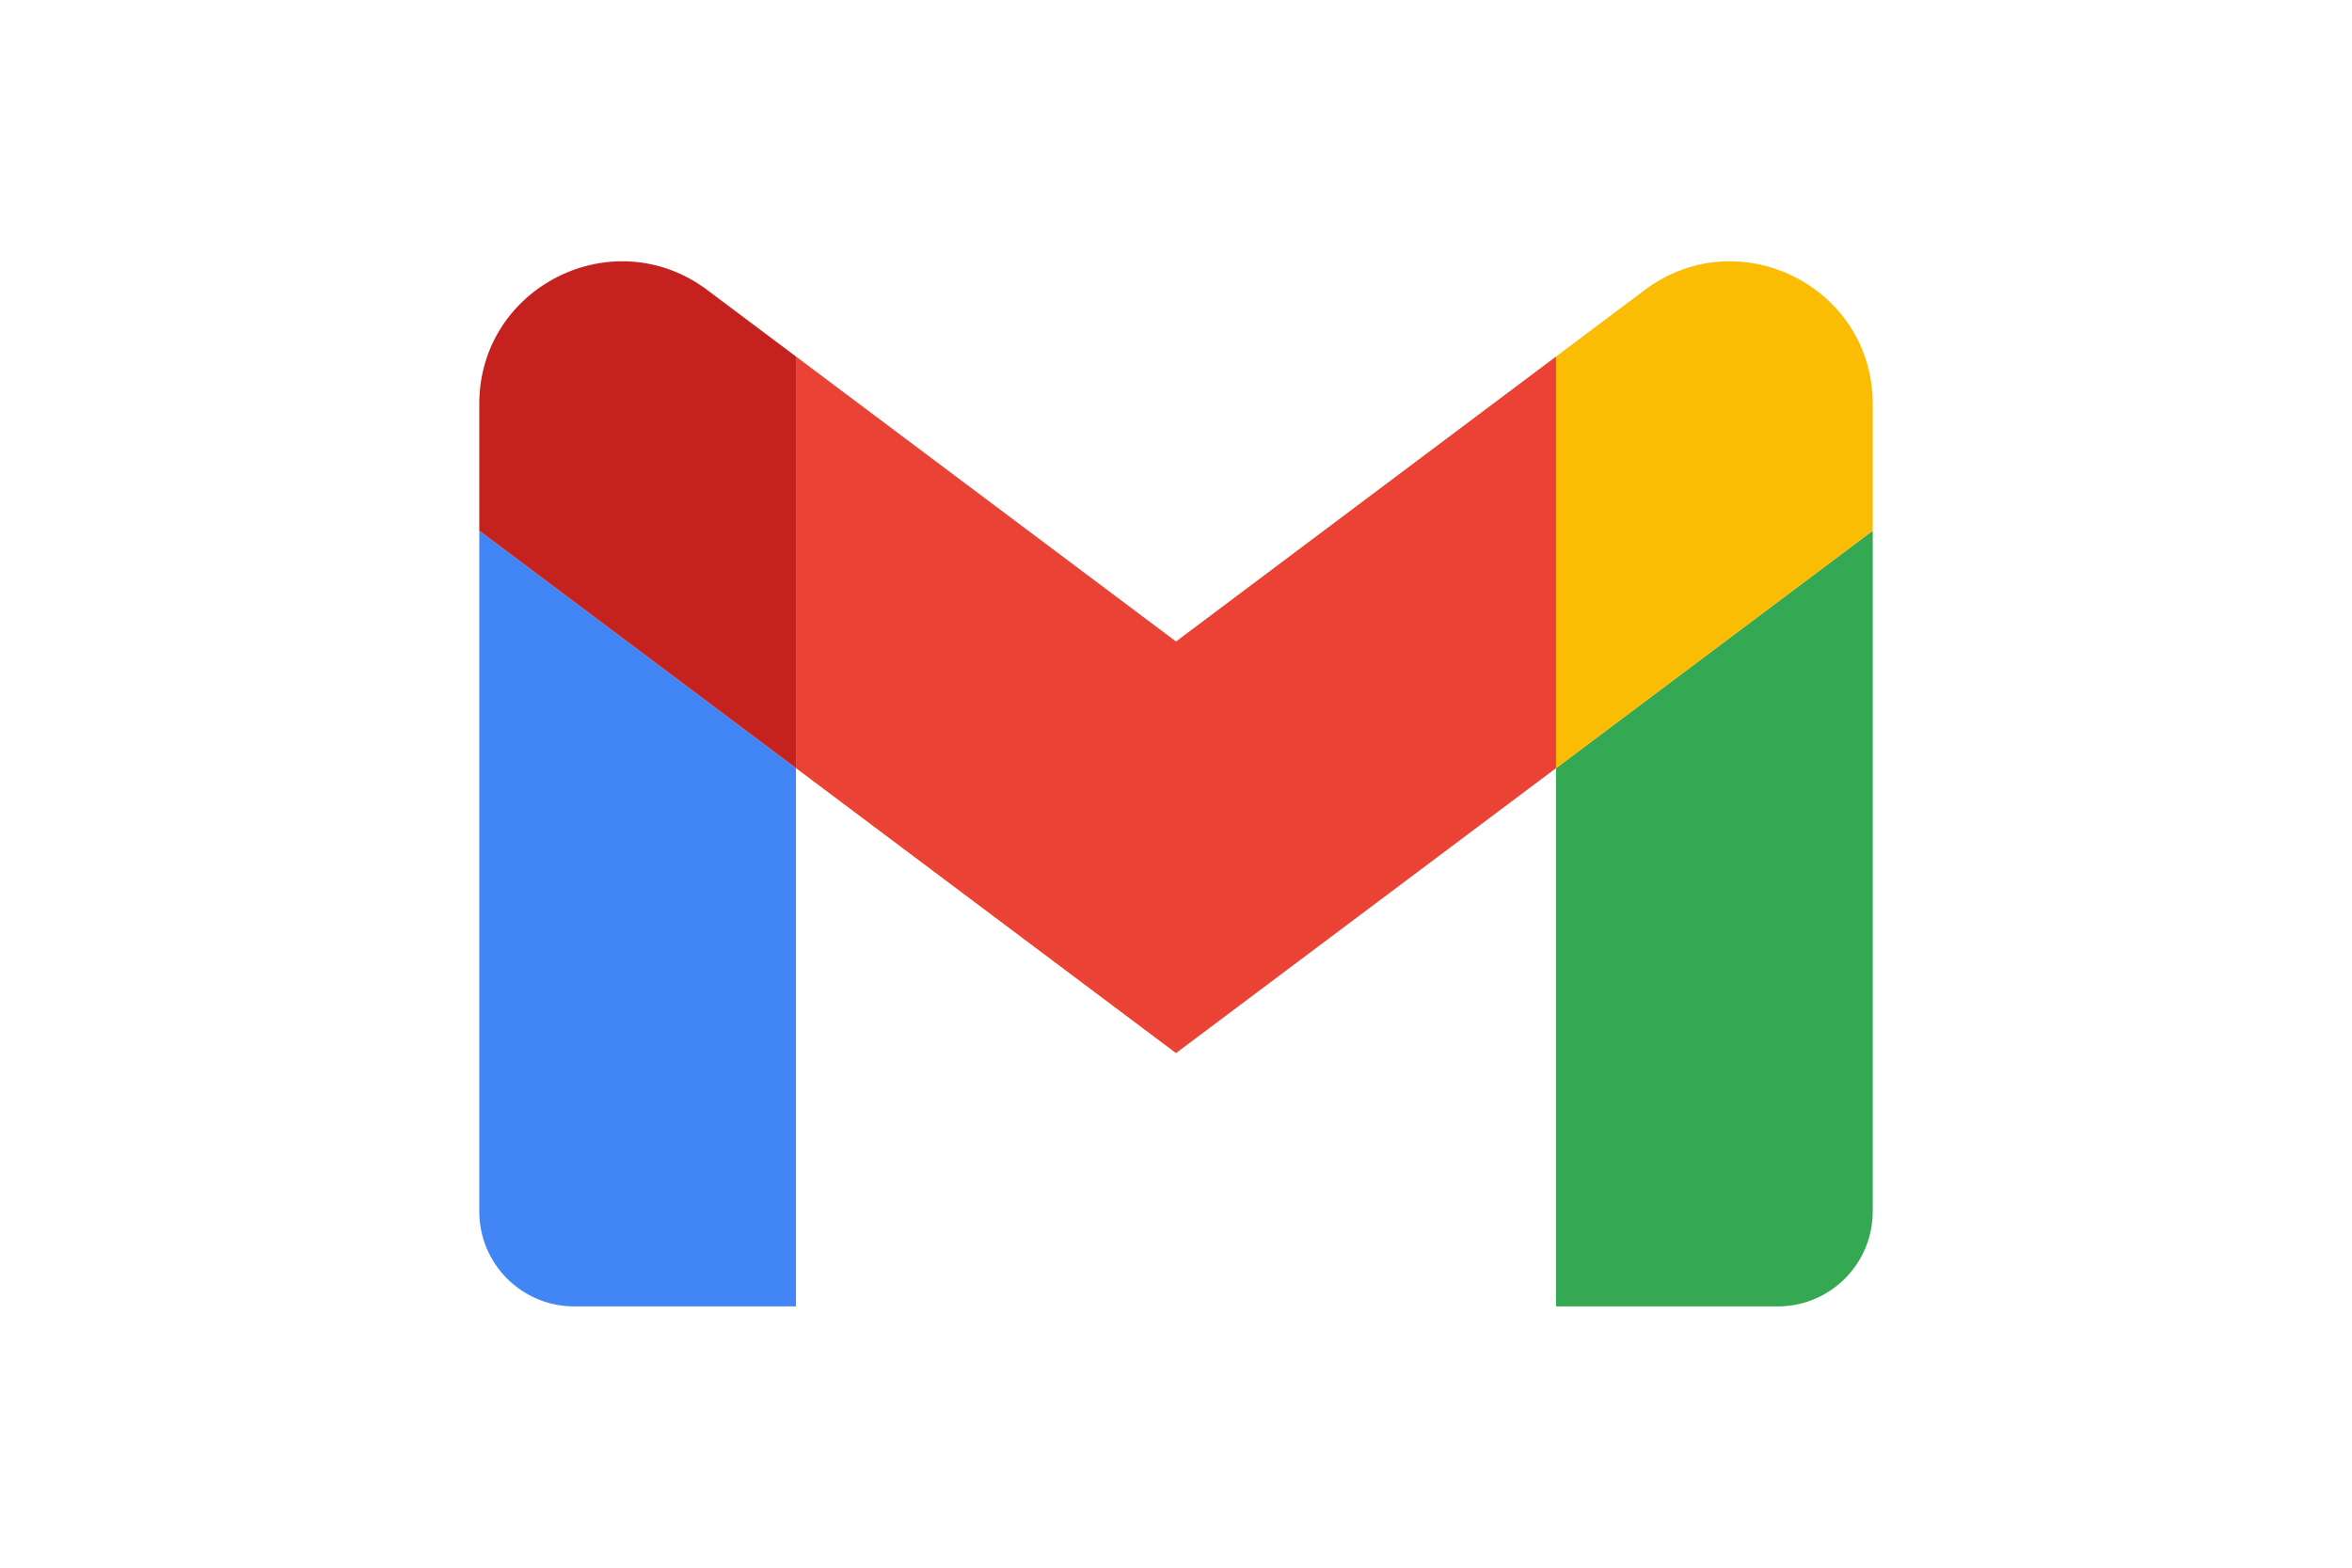
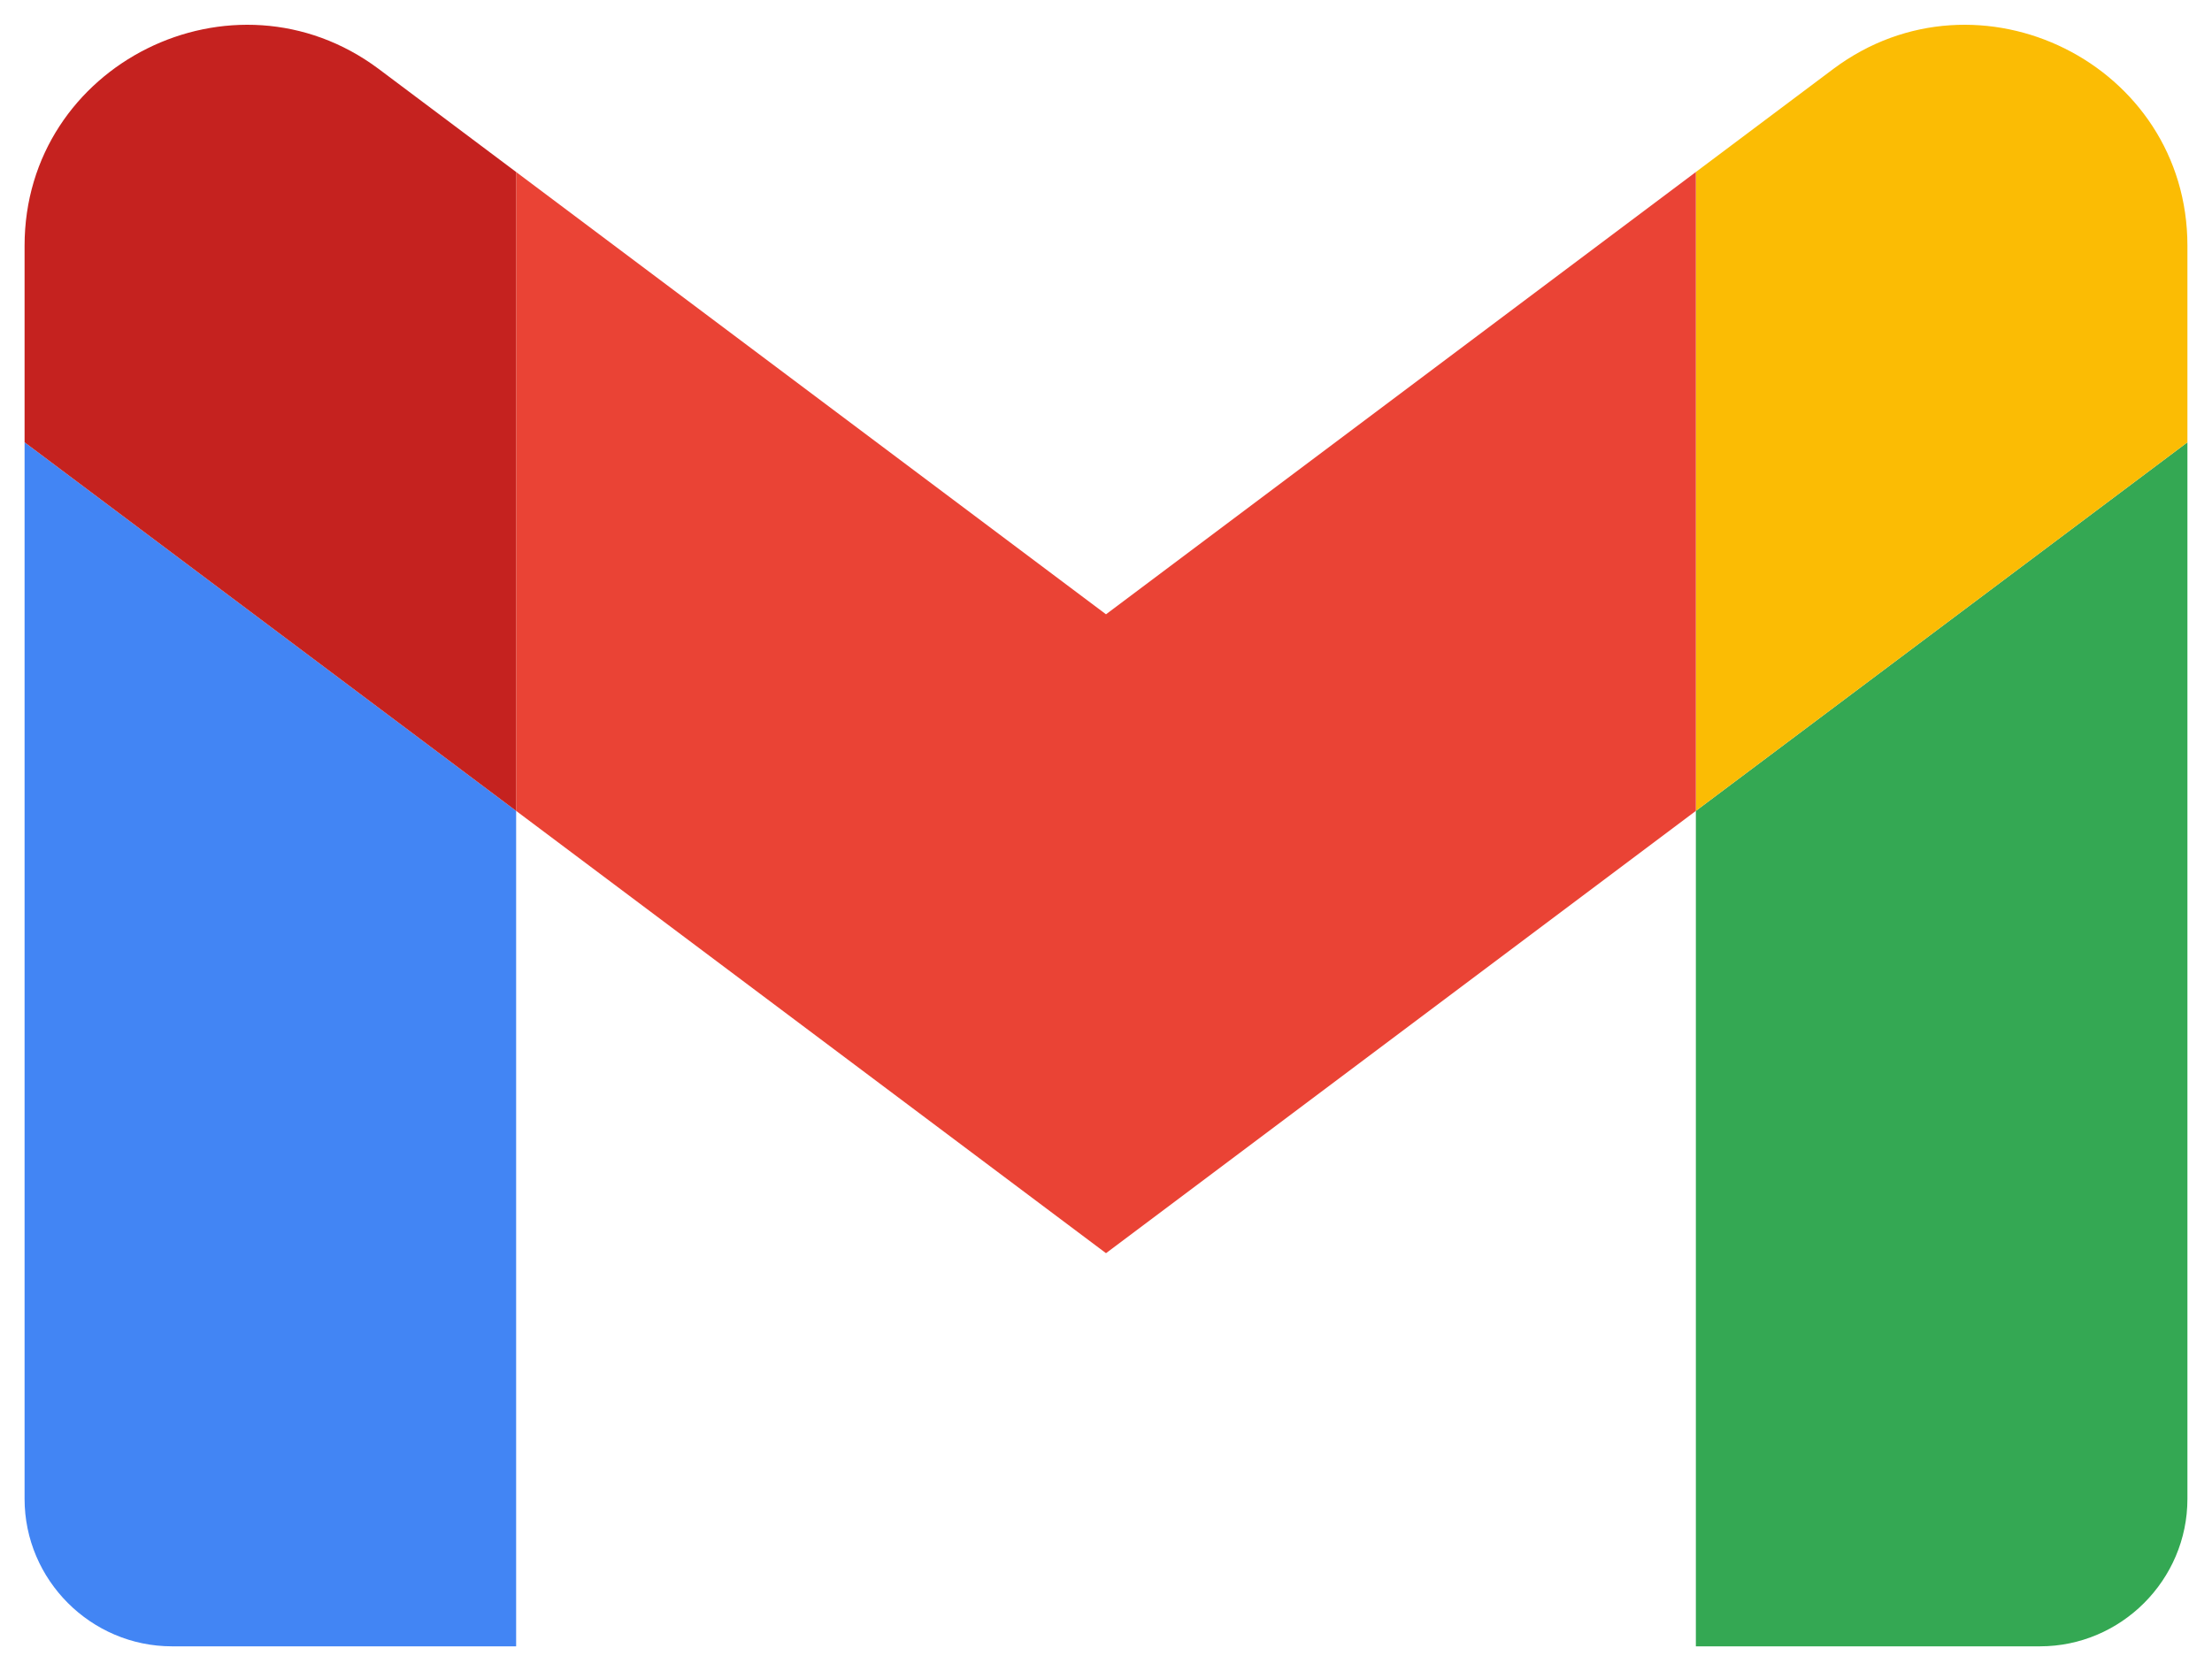
- <svg xmlns="http://www.w3.org/2000/svg" width="1200" height="800" viewBox="-13.2 -16.504 114.4 99.024">
-   <path fill="#4285f4" d="M6 66.016h14v-34l-20-15v43c0 3.315 2.685 6 6 6z" />
-   <path fill="#34a853" d="M68 66.016h14c3.315 0 6-2.685 6-6v-43l-20 15z" />
-   <path fill="#fbbc04" d="M68 6.016v26l20-15v-8c0-7.415-8.465-11.65-14.4-7.2z" />
-   <path fill="#ea4335" d="M20 32.016v-26l24 18 24-18v26l-24 18z" />
-   <path fill="#c5221f" d="M0 9.016v8l20 15v-26l-5.6-4.2c-5.935-4.45-14.4-.215-14.4 7.2z" />
+ <svg xmlns="http://www.w3.org/2000/svg" version="1.2" viewBox="0 0 90 68" width="90" height="68">
+   <style>
+ 		.s0 { fill: #4285f4 } 
+ 		.s1 { fill: #34a853 } 
+ 		.s2 { fill: #fbbc04 } 
+ 		.s3 { fill: #ea4335 } 
+ 		.s4 { fill: #c5221f } 
+ 	</style>
+   <path id="Layer" class="s0" d="m7 67h14v-34l-20-15v43c0 3.3 2.7 6 6 6z" />
+   <path id="Layer" class="s1" d="m69 67h14c3.3 0 6-2.7 6-6v-43l-20 15z" />
+   <path id="Layer" class="s2" d="m69 7v26l20-15v-8c0-7.4-8.5-11.6-14.4-7.2z" />
+   <path id="Layer" class="s3" d="m21 33v-26l24 18 24-18v26l-24 18z" />
+   <path id="Layer" class="s4" d="m1 10v8l20 15v-26l-5.6-4.2c-5.9-4.4-14.4-0.2-14.4 7.2z" />
</svg>
